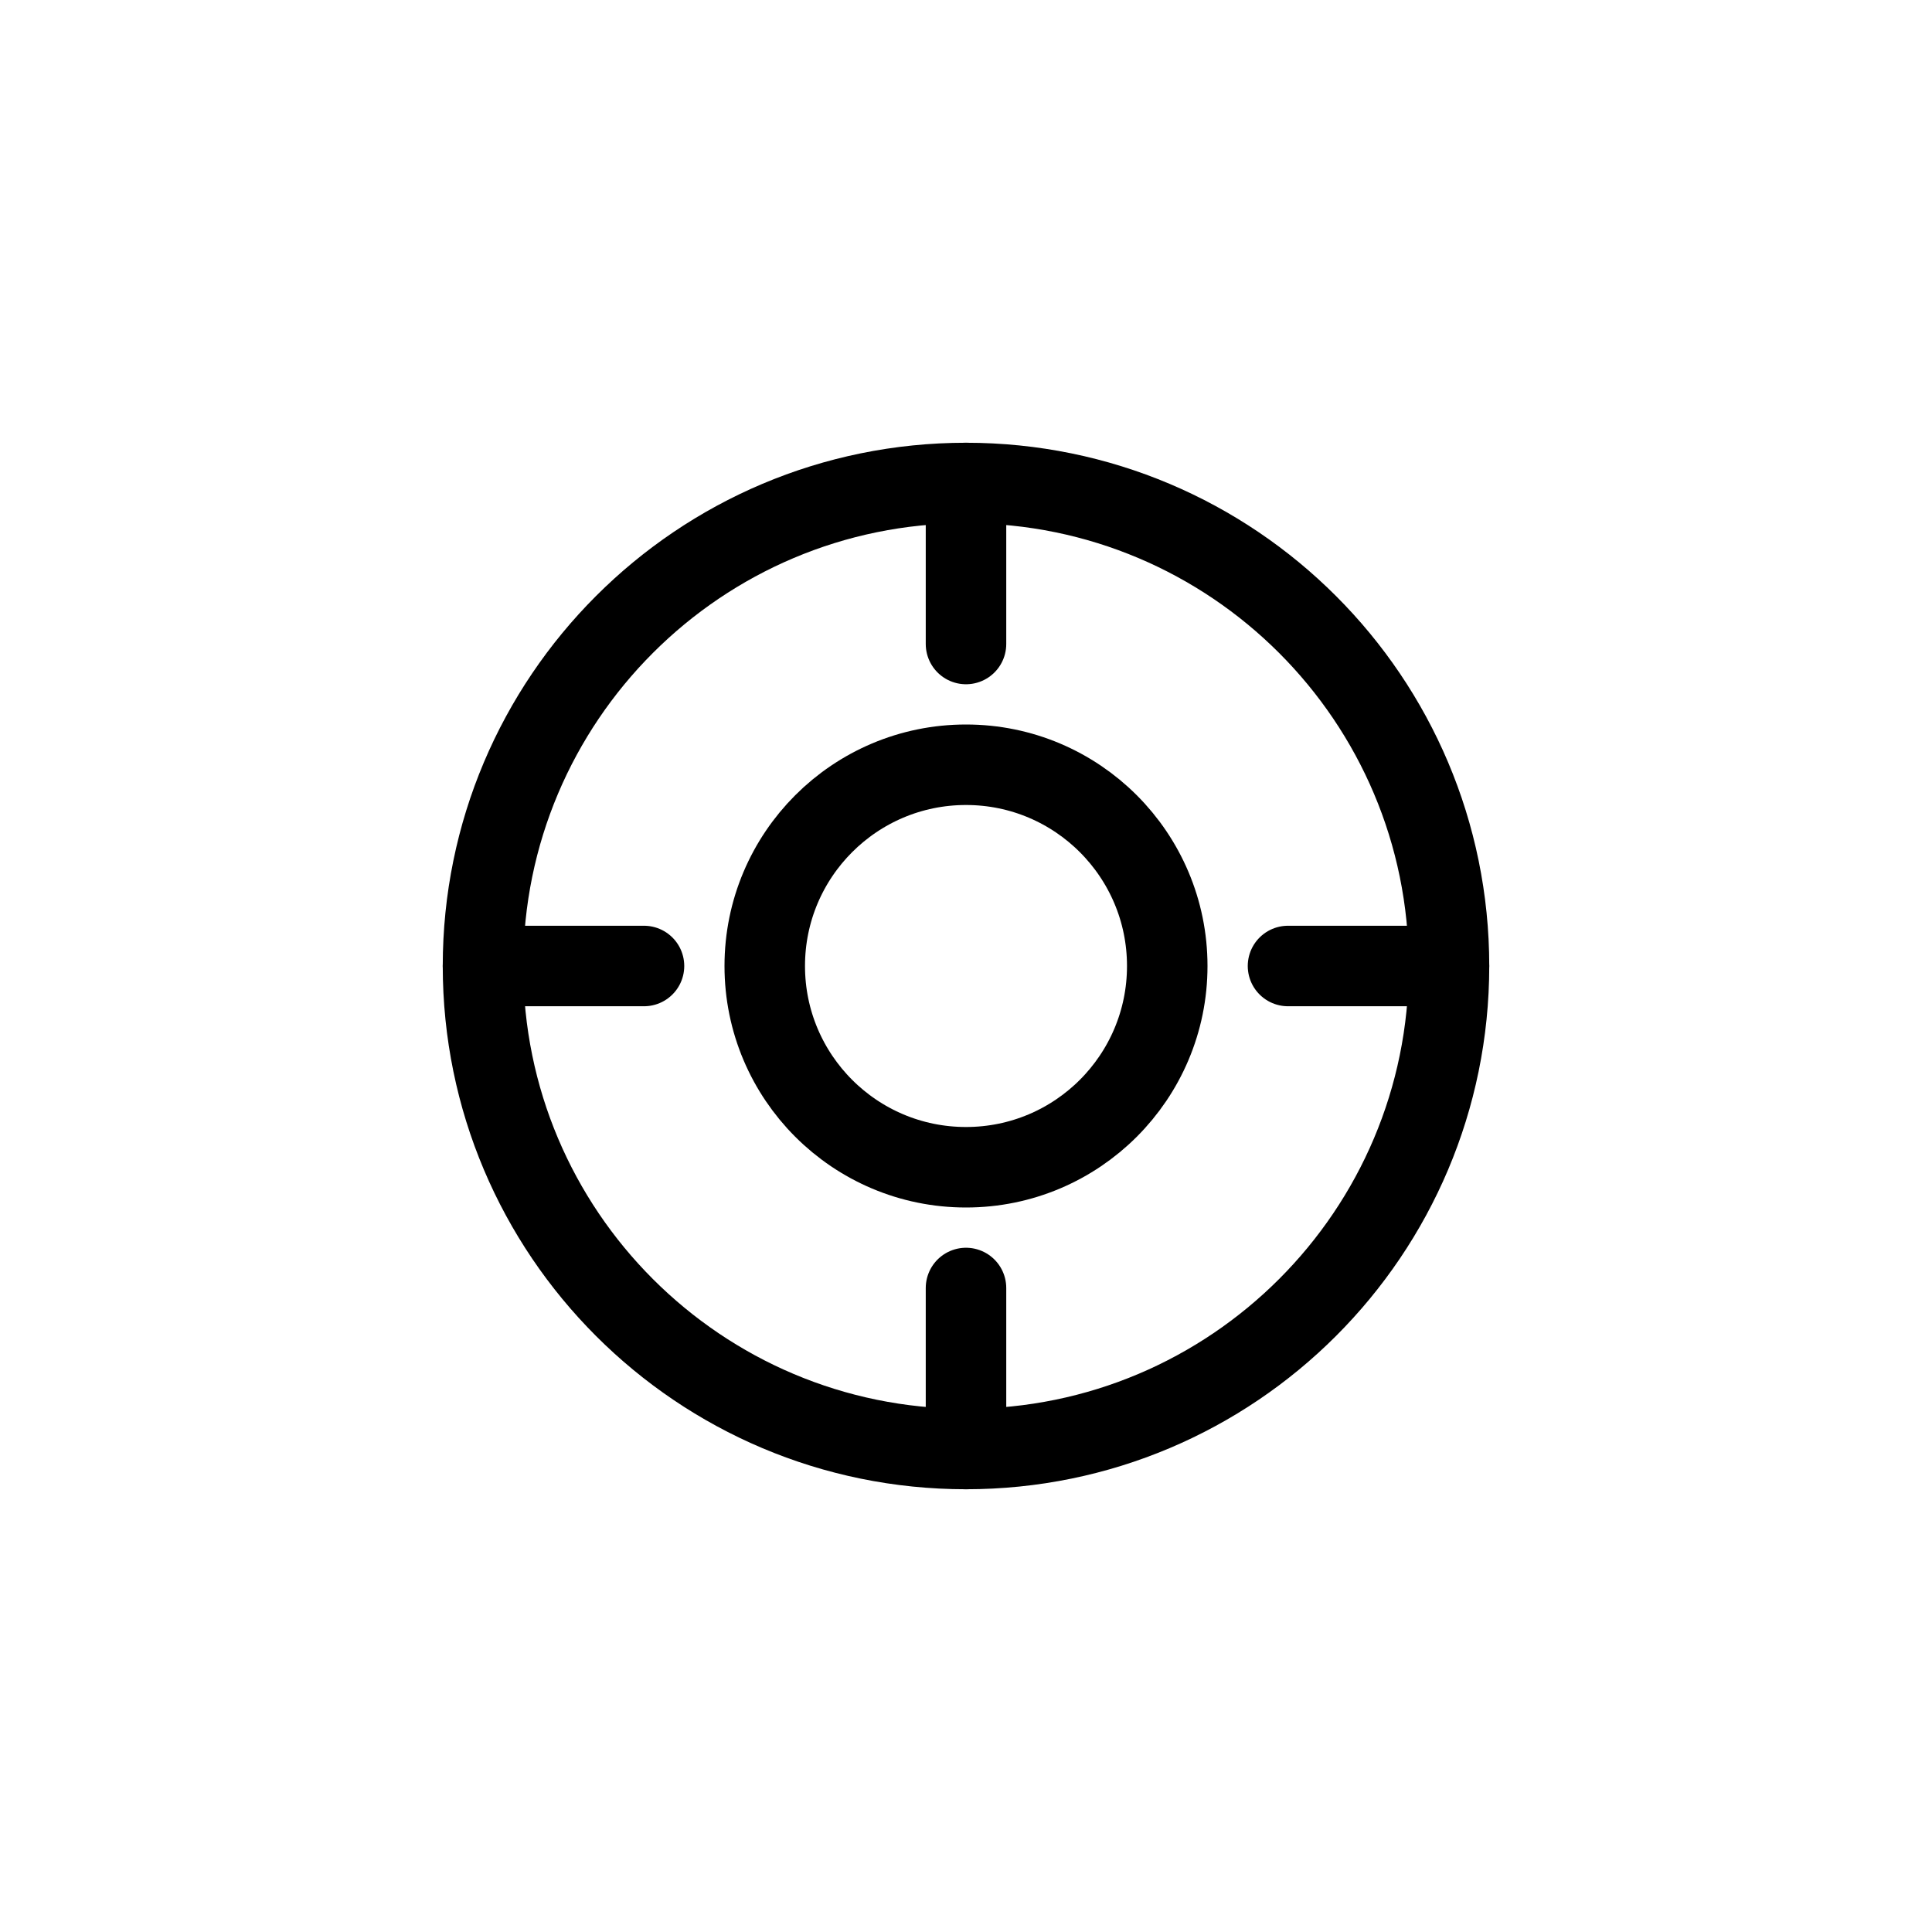
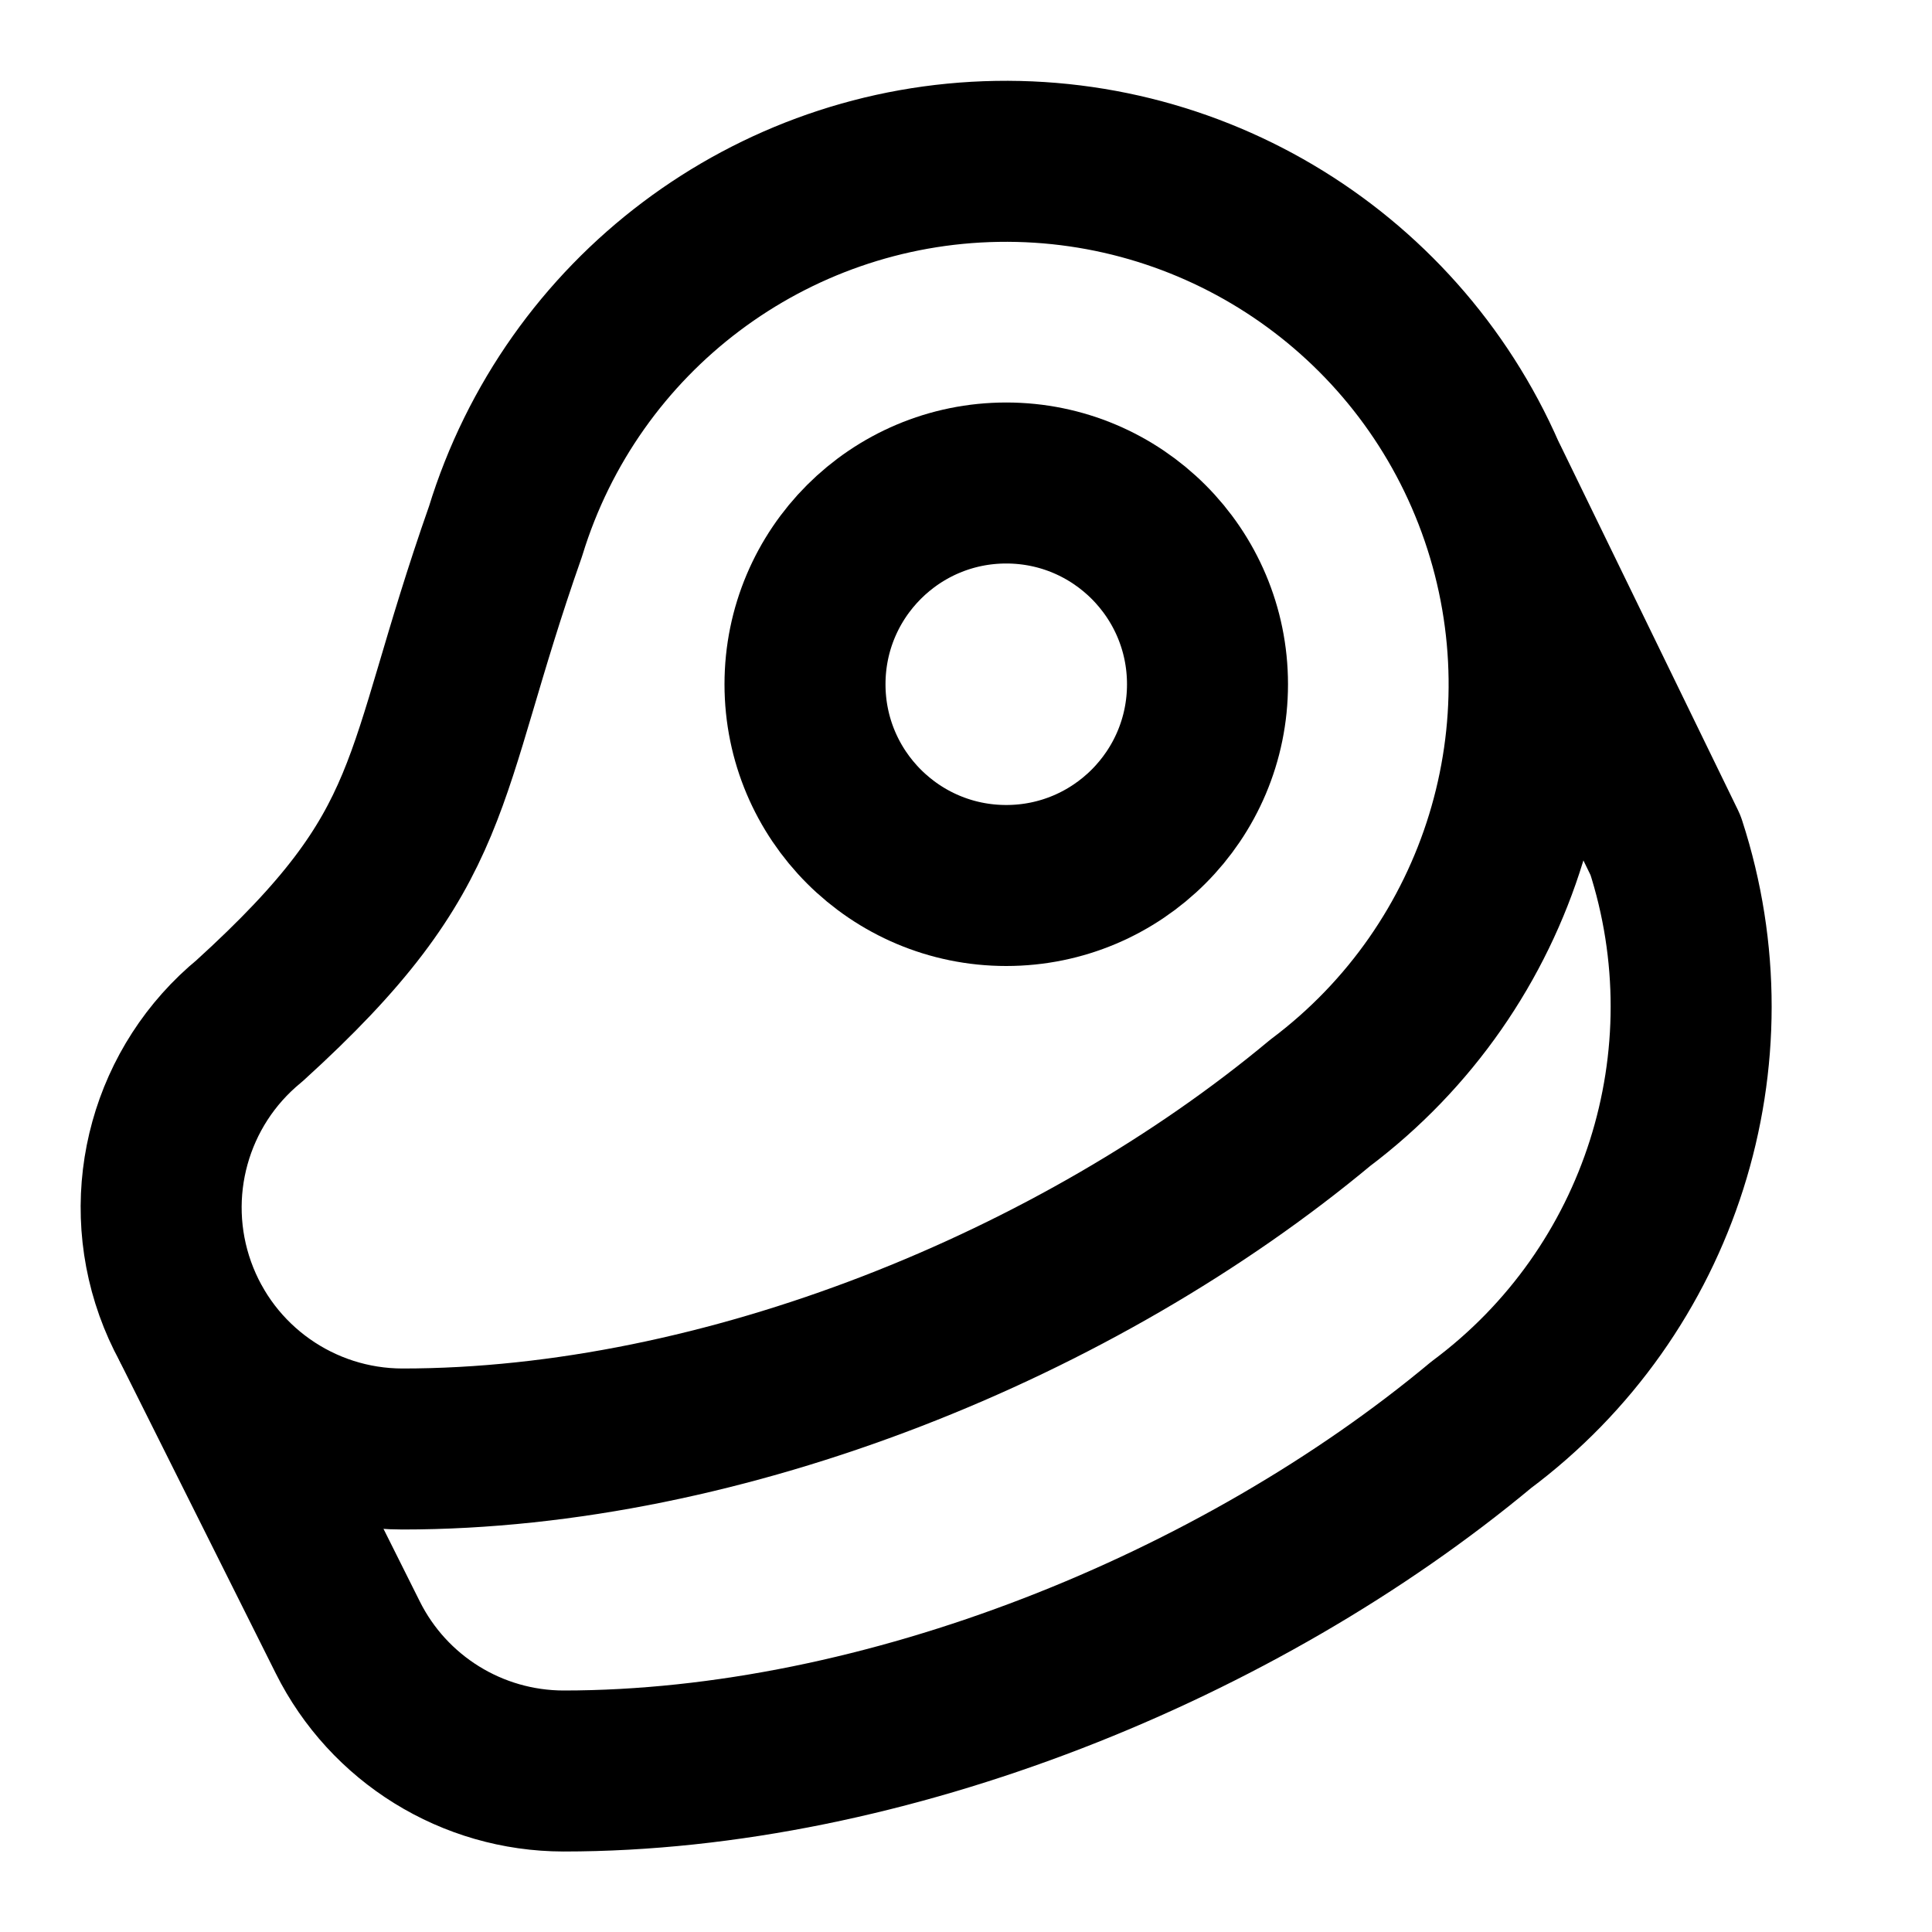
- <svg xmlns="http://www.w3.org/2000/svg" viewBox="0 0 48 48" fill="none" stroke="currentColor" stroke-width="2" stroke-linecap="round" stroke-linejoin="round" aria-hidden="true">
-   <circle cx="24" cy="24" r="12" />
-   <circle cx="24" cy="24" r="5" />
-   <path d="M24 12v4M24 32v4M12 24h4M32 24h4" />
+ <svg xmlns="http://www.w3.org/2000/svg" width="1em" height="1em" viewBox="0 0 24 24">
+   <g fill="none" stroke="currentColor" stroke-linecap="round" stroke-linejoin="round" stroke-width="2">
+     <path d="M16.4 13.7A6.5 6.5 0 1 0 6.28 6.6c-1.1 3.13-.78 3.9-3.18 6.08A3 3 0 0 0 5 18c4 0 8.4-1.8 11.4-4.3" />
+     <path d="m18.5 6l2.19 4.5a6.48 6.48 0 0 1-2.29 7.2C15.4 20.2 11 22 7 22a3 3 0 0 1-2.68-1.66L2.4 16.5" />
+     <circle cx="12.5" cy="8.5" r="2.5" />
+   </g>
</svg>
